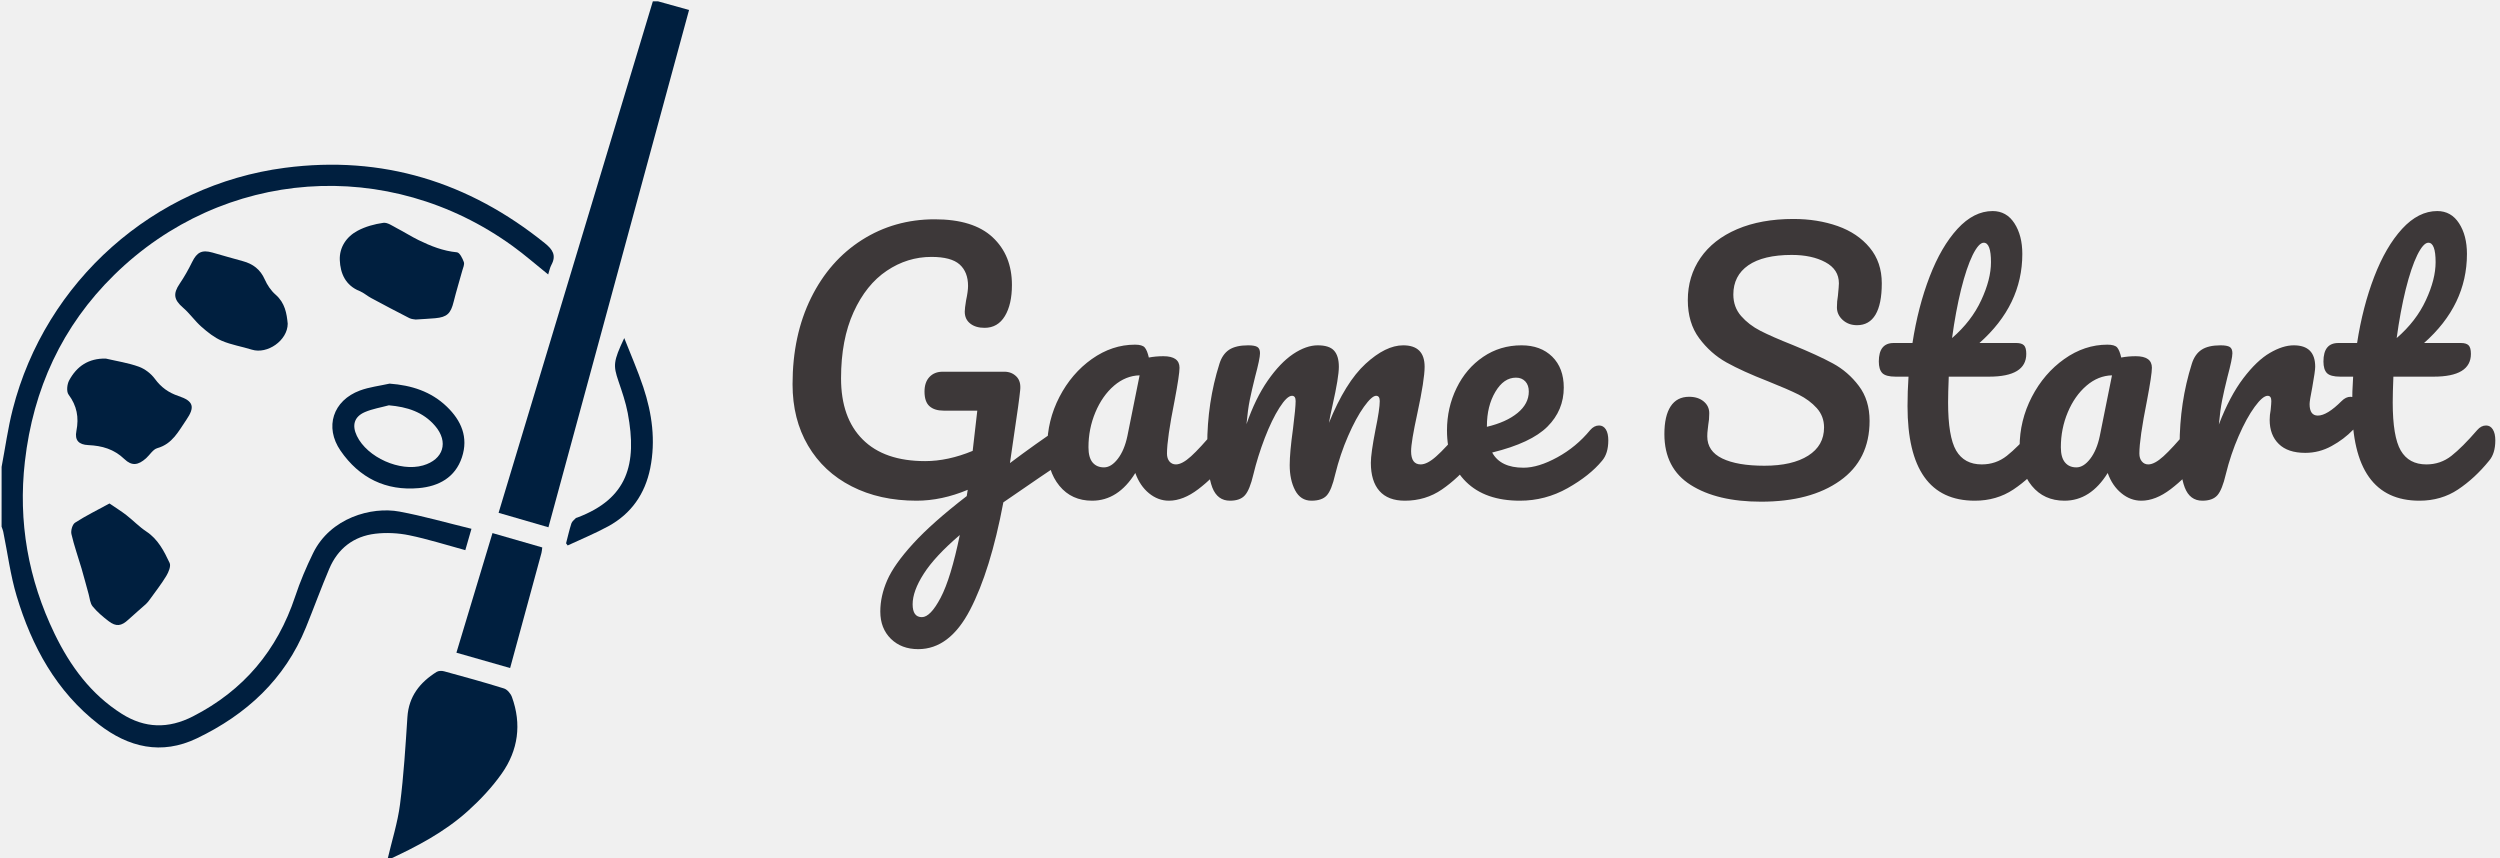
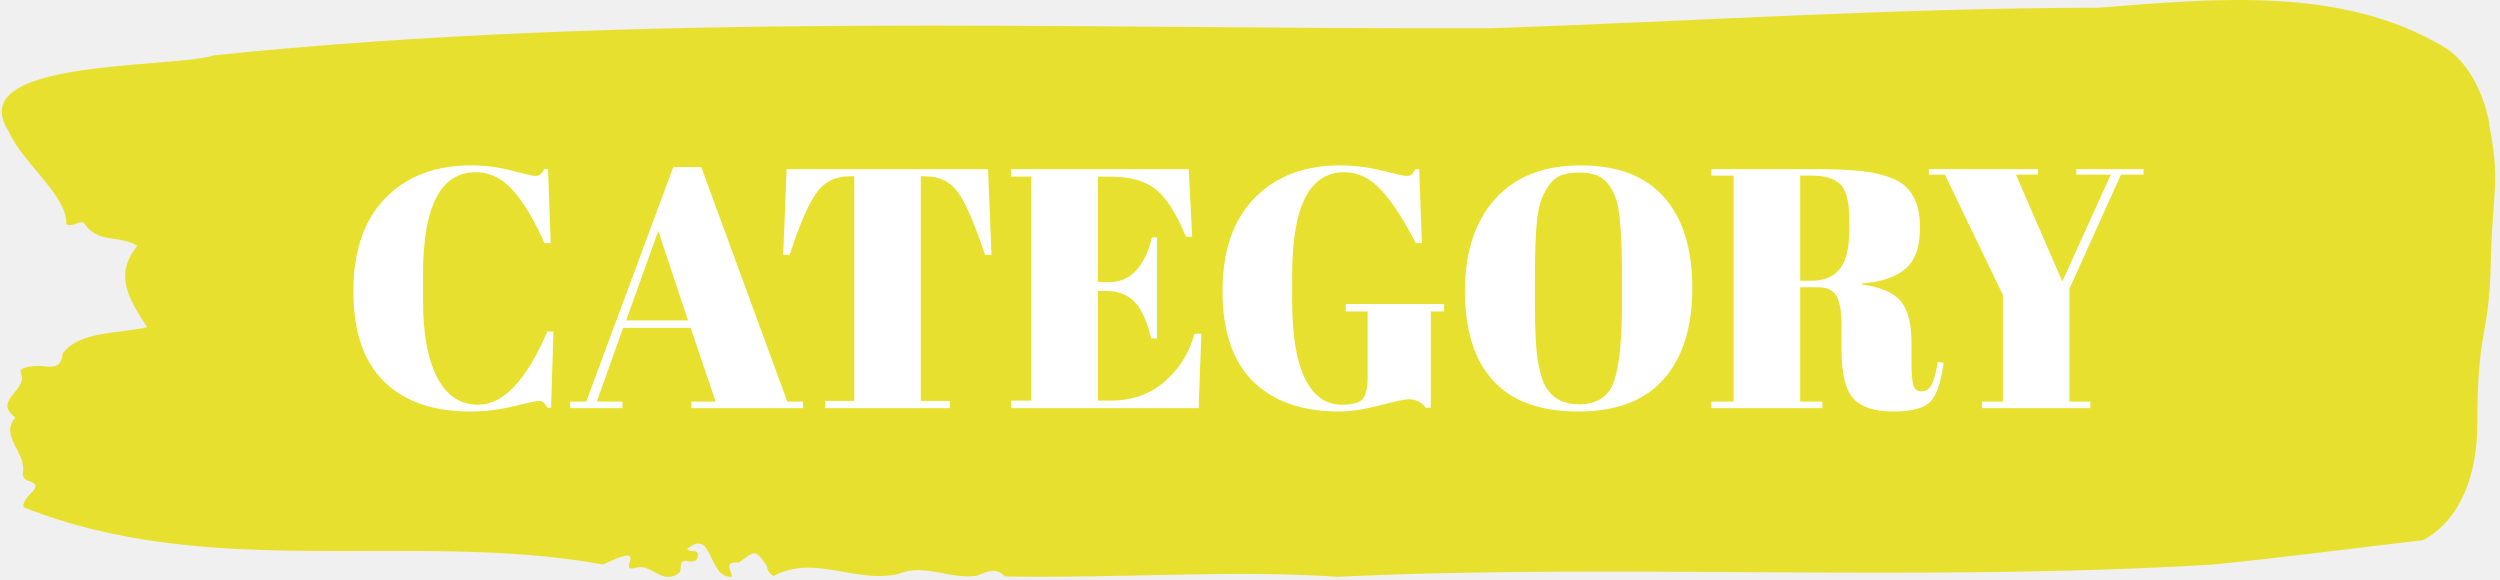
- <svg xmlns="http://www.w3.org/2000/svg" version="1.1" width="1000" height="343" viewBox="0 0 1000 343">
-   <g transform="matrix(1,0,0,1,-0.6060606,0.5412442)">
-     <svg viewBox="0 0 396 136" data-background-color="#ffffff" preserveAspectRatio="xMidYMid meet" height="343" width="1000">
-       <g id="tight-bounds" transform="matrix(1,0,0,1,0.24,-0.2146041)">
-         <svg viewBox="0 0 395.52 136.429" height="136.429" width="395.52">
+ <svg xmlns="http://www.w3.org/2000/svg" version="1.1" width="1000" height="232" viewBox="0 0 1000 232">
+   <g transform="matrix(1,0,0,1,-0.6056348,-0.6224439)">
+     <svg viewBox="0 0 396 92" data-background-color="#ffffff" preserveAspectRatio="xMidYMid meet" height="232" width="1000">
+       <g id="tight-bounds" transform="matrix(1,0,0,1,0.2400886,0.2468312)">
+         <svg viewBox="0 0 395.52 91.506" height="91.506" width="395.52">
          <g>
-             <svg viewBox="0 0 579.216 199.793" height="136.429" width="395.52">
-               <g transform="matrix(1,0,0,1,183.696,49.01965)">
-                 <svg viewBox="0 0 395.52 101.753" height="101.753" width="395.52">
+             <svg viewBox="0 0 395.52 91.506" height="91.506" width="395.52">
+               <g>
+                 <svg viewBox="0 0 395.52 91.506" height="91.506" width="395.52">
                  <g>
-                     <svg viewBox="0 0 395.52 101.753" height="101.753" width="395.52">
+                     <svg viewBox="0 0 395.52 91.506" height="91.506" width="395.52">
                      <g>
-                         <svg viewBox="0 0 395.52 101.753" height="101.753" width="395.52">
-                           <g transform="matrix(1,0,0,1,0,0)">
-                             <svg width="395.52" viewBox="3.2 -43.65 258.08 66.4" height="101.753" data-palette-color="#3d3839">
-                               <path d="M44.6-11.05Q45.25-11.05 45.63-10.43 46-9.8 46-8.85L46-8.85Q46-7.7 45.65-7.05 45.3-6.4 44.55-5.9L44.55-5.9Q41.6-3.95 35.15 0.5L35.15 0.5Q33.2 10.85 30.1 16.8 27 22.75 22.25 22.75L22.25 22.75Q19.7 22.75 18.1 21.18 16.5 19.6 16.5 17.05L16.5 17.05Q16.5 14.7 17.55 12.3 18.6 9.9 21.48 6.75 24.35 3.6 29.6-0.45L29.6-0.45 29.75-1.4Q25.8 0.25 22 0.25L22 0.25Q16.4 0.25 12.15-1.93 7.9-4.1 5.55-8.1 3.2-12.1 3.2-17.4L3.2-17.4Q3.2-24.8 6-30.48 8.8-36.15 13.73-39.28 18.65-42.4 24.75-42.4L24.75-42.4Q30.6-42.4 33.52-39.68 36.45-36.95 36.45-32.45L36.45-32.45Q36.45-29.5 35.38-27.73 34.3-25.95 32.3-25.95L32.3-25.95Q30.95-25.95 30.13-26.6 29.3-27.25 29.3-28.4L29.3-28.4Q29.3-28.9 29.5-30.1L29.5-30.1Q29.8-31.5 29.8-32.3L29.8-32.3Q29.8-34.4 28.53-35.55 27.25-36.7 24.25-36.7L24.25-36.7Q20.6-36.7 17.48-34.6 14.35-32.5 12.45-28.33 10.55-24.15 10.55-18.3L10.55-18.3Q10.55-12.3 13.83-9.03 17.1-5.75 23.3-5.75L23.3-5.75Q26.75-5.75 30.5-7.3L30.5-7.3 31.2-13.4 26.1-13.4Q24.7-13.4 23.95-14.08 23.2-14.75 23.2-16.3L23.2-16.3Q23.2-17.7 23.95-18.5 24.7-19.3 25.95-19.3L25.95-19.3 35.3-19.3Q36.4-19.3 37.13-18.57 37.85-17.85 37.7-16.5L37.7-16.5Q37.55-14.9 36.7-9.25L36.7-9.25 36.15-5.45Q40.15-8.45 43.45-10.65L43.45-10.65Q44.1-11.05 44.6-11.05L44.6-11.05ZM22.8 17.9Q24.1 17.9 25.65 14.95 27.2 12 28.55 5.45L28.55 5.45Q24.75 8.7 23.08 11.33 21.4 13.95 21.4 15.95L21.4 15.95Q21.4 17.9 22.8 17.9L22.8 17.9ZM48.6 0.25Q45.5 0.25 43.65-2 41.8-4.25 41.8-7.9L41.8-7.9Q41.8-11.9 43.65-15.48 45.5-19.05 48.57-21.23 51.65-23.4 55.1-23.4L55.1-23.4Q56.2-23.4 56.57-22.98 56.95-22.55 57.2-21.45L57.2-21.45Q58.25-21.65 59.4-21.65L59.4-21.65Q61.85-21.65 61.85-19.9L61.85-19.9Q61.85-18.85 61.1-14.9L61.1-14.9Q59.95-9.15 59.95-6.9L59.95-6.9Q59.95-6.15 60.32-5.7 60.7-5.25 61.3-5.25L61.3-5.25Q62.25-5.25 63.6-6.48 64.95-7.7 67.25-10.45L67.25-10.45Q67.85-11.15 68.6-11.15L68.6-11.15Q69.25-11.15 69.62-10.55 70-9.95 70-8.9L70-8.9Q70-6.9 69.05-5.8L69.05-5.8Q67-3.25 64.7-1.5 62.4 0.25 60.25 0.25L60.25 0.25Q58.6 0.25 57.22-0.88 55.85-2 55.15-3.95L55.15-3.95Q52.55 0.25 48.6 0.25L48.6 0.25ZM50.4-4.8Q51.5-4.8 52.5-6.1 53.5-7.4 53.95-9.55L53.95-9.55 55.8-18.75Q53.7-18.7 51.92-17.18 50.15-15.65 49.1-13.15 48.05-10.65 48.05-7.85L48.05-7.85Q48.05-6.3 48.67-5.55 49.3-4.8 50.4-4.8L50.4-4.8ZM69.5 0.25Q67.6 0.25 66.82-1.75 66.05-3.75 66.05-8.15L66.05-8.15Q66.05-14.65 67.9-20.5L67.9-20.5Q68.35-21.95 69.37-22.63 70.4-23.3 72.25-23.3L72.25-23.3Q73.25-23.3 73.65-23.05 74.05-22.8 74.05-22.1L74.05-22.1Q74.05-21.3 73.3-18.5L73.3-18.5Q72.8-16.5 72.5-15.03 72.2-13.55 72-11.35L72-11.35Q73.35-15.25 75.22-17.95 77.1-20.65 79.07-21.98 81.05-23.3 82.8-23.3L82.8-23.3Q84.55-23.3 85.27-22.5 86-21.7 86-20.05L86-20.05Q86-18.45 85.05-14.25L85.05-14.25Q84.65-12.45 84.5-11.55L84.5-11.55Q87-17.7 90.05-20.5 93.1-23.3 95.75-23.3L95.75-23.3Q99-23.3 99-20.05L99-20.05Q99-18.1 97.9-13L97.9-13Q96.95-8.65 96.95-7.25L96.95-7.25Q96.95-5.25 98.4-5.25L98.4-5.25Q99.4-5.25 100.77-6.48 102.15-7.7 104.45-10.45L104.45-10.45Q105.05-11.15 105.8-11.15L105.8-11.15Q106.45-11.15 106.82-10.55 107.2-9.95 107.2-8.9L107.2-8.9Q107.2-6.9 106.25-5.8L106.25-5.8Q104.1-3.15 101.62-1.45 99.15 0.25 96 0.25L96 0.25Q93.45 0.25 92.15-1.23 90.85-2.7 90.85-5.5L90.85-5.5Q90.85-6.9 91.55-10.5L91.55-10.5Q92.2-13.65 92.2-14.85L92.2-14.85Q92.2-15.65 91.65-15.65L91.65-15.65Q91-15.65 89.8-13.98 88.6-12.3 87.4-9.55 86.2-6.8 85.45-3.75L85.45-3.75Q84.9-1.35 84.17-0.55 83.45 0.25 81.85 0.25L81.85 0.25Q80.2 0.25 79.37-1.33 78.55-2.9 78.55-5.15L78.55-5.15Q78.55-7.05 79.05-10.65L79.05-10.65Q79.45-13.85 79.45-14.85L79.45-14.85Q79.45-15.65 78.9-15.65L78.9-15.65Q78.15-15.65 77-13.85 75.85-12.05 74.77-9.25 73.7-6.45 73.05-3.75L73.05-3.75Q72.5-1.4 71.77-0.58 71.05 0.25 69.5 0.25L69.5 0.25ZM125.44-11.15Q126.09-11.15 126.47-10.55 126.84-9.95 126.84-8.9L126.84-8.9Q126.84-6.9 125.89-5.8L125.89-5.8Q124.04-3.55 120.67-1.65 117.29 0.25 113.44 0.25L113.44 0.25Q108.19 0.25 105.29-2.6 102.39-5.45 102.39-10.4L102.39-10.4Q102.39-13.85 103.84-16.82 105.29-19.8 107.87-21.55 110.44-23.3 113.69-23.3L113.69-23.3Q116.59-23.3 118.34-21.58 120.09-19.85 120.09-16.9L120.09-16.9Q120.09-13.45 117.62-10.98 115.14-8.5 109.24-7.05L109.24-7.05Q110.49-4.75 113.99-4.75L113.99-4.75Q116.24-4.75 119.12-6.33 121.99-7.9 124.09-10.45L124.09-10.45Q124.69-11.15 125.44-11.15L125.44-11.15ZM112.84-18.4Q110.99-18.4 109.72-16.25 108.44-14.1 108.44-11.05L108.44-11.05 108.44-10.95Q111.39-11.65 113.09-13.05 114.79-14.45 114.79-16.3L114.79-16.3Q114.79-17.25 114.27-17.82 113.74-18.4 112.84-18.4L112.84-18.4ZM149.99 0.4Q143.34 0.4 139.34-2.13 135.34-4.65 135.34-9.85L135.34-9.85Q135.34-12.6 136.29-14.05 137.24-15.5 139.09-15.5L139.09-15.5Q140.44-15.5 141.29-14.8 142.14-14.1 142.14-13L142.14-13Q142.14-12 141.99-11.25L141.99-11.25Q141.99-11.05 141.91-10.55 141.84-10.05 141.84-9.5L141.84-9.5Q141.84-7.25 144.11-6.15 146.39-5.05 150.49-5.05L150.49-5.05Q154.74-5.05 157.14-6.58 159.54-8.1 159.54-10.85L159.54-10.85Q159.54-12.55 158.44-13.78 157.34-15 155.69-15.83 154.04-16.65 151.04-17.85L151.04-17.85Q147.19-19.35 144.76-20.7 142.34-22.05 140.61-24.38 138.89-26.7 138.89-30.15L138.89-30.15Q138.89-33.75 140.81-36.55 142.74-39.35 146.36-40.9 149.99-42.45 154.89-42.45L154.89-42.45Q158.54-42.45 161.59-41.38 164.64-40.3 166.46-38.1 168.29-35.9 168.29-32.7L168.29-32.7Q168.29-29.55 167.34-27.95 166.39-26.35 164.54-26.35L164.54-26.35Q163.24-26.35 162.36-27.15 161.49-27.95 161.49-29.05L161.49-29.05Q161.49-30 161.64-30.8L161.64-30.8Q161.79-32.3 161.79-32.7L161.79-32.7Q161.79-34.8 159.74-35.9 157.69-37 154.64-37L154.64-37Q150.34-37 148.06-35.43 145.79-33.85 145.79-31L145.79-31Q145.79-29.1 146.96-27.75 148.14-26.4 149.89-25.5 151.64-24.6 154.79-23.35L154.79-23.35Q158.59-21.8 160.89-20.55 163.19-19.3 164.81-17.15 166.44-15 166.44-11.85L166.44-11.85Q166.44-5.95 161.96-2.78 157.49 0.4 149.99 0.4L149.99 0.4ZM192.49-11.15Q193.14-11.15 193.51-10.55 193.89-9.95 193.89-8.9L193.89-8.9Q193.89-6.9 192.94-5.8L192.94-5.8Q190.79-3.15 188.24-1.45 185.69 0.25 182.39 0.25L182.39 0.25Q172.19 0.25 172.19-14.1L172.19-14.1Q172.19-16.3 172.34-18.55L172.34-18.55 170.39-18.55Q168.89-18.55 168.36-19.1 167.84-19.65 167.84-20.85L167.84-20.85Q167.84-23.65 170.09-23.65L170.09-23.65 172.94-23.65Q173.79-29.15 175.54-33.7 177.29-38.25 179.76-40.95 182.24-43.65 185.09-43.65L185.09-43.65Q187.19-43.65 188.39-41.8 189.59-39.95 189.59-37.15L189.59-37.15Q189.59-29.4 183.09-23.65L183.09-23.65 188.69-23.65Q189.49-23.65 189.84-23.3 190.19-22.95 190.19-22L190.19-22Q190.19-18.55 184.54-18.55L184.54-18.55 178.44-18.55Q178.34-16.05 178.34-14.65L178.34-14.65Q178.34-9.45 179.56-7.35 180.79-5.25 183.44-5.25L183.44-5.25Q185.59-5.25 187.24-6.55 188.89-7.85 191.14-10.45L191.14-10.45Q191.74-11.15 192.49-11.15L192.49-11.15ZM183.74-38.85Q182.99-38.85 182.06-36.98 181.14-35.1 180.31-31.78 179.49-28.45 178.94-24.4L178.94-24.4Q181.89-26.95 183.36-30.13 184.84-33.3 184.84-35.9L184.84-35.9Q184.84-38.85 183.74-38.85L183.74-38.85ZM195.98 0.25Q192.88 0.25 191.03-2 189.18-4.25 189.18-7.9L189.18-7.9Q189.18-11.9 191.03-15.48 192.88-19.05 195.96-21.23 199.03-23.4 202.48-23.4L202.48-23.4Q203.58-23.4 203.96-22.98 204.33-22.55 204.58-21.45L204.58-21.45Q205.63-21.65 206.78-21.65L206.78-21.65Q209.23-21.65 209.23-19.9L209.23-19.9Q209.23-18.85 208.48-14.9L208.48-14.9Q207.33-9.15 207.33-6.9L207.33-6.9Q207.33-6.15 207.71-5.7 208.08-5.25 208.68-5.25L208.68-5.25Q209.63-5.25 210.98-6.48 212.33-7.7 214.63-10.45L214.63-10.45Q215.23-11.15 215.98-11.15L215.98-11.15Q216.63-11.15 217.01-10.55 217.38-9.95 217.38-8.9L217.38-8.9Q217.38-6.9 216.43-5.8L216.43-5.8Q214.38-3.25 212.08-1.5 209.78 0.25 207.63 0.25L207.63 0.25Q205.98 0.25 204.61-0.88 203.23-2 202.53-3.95L202.53-3.95Q199.93 0.25 195.98 0.25L195.98 0.25ZM197.78-4.8Q198.88-4.8 199.88-6.1 200.88-7.4 201.33-9.55L201.33-9.55 203.18-18.75Q201.08-18.7 199.31-17.18 197.53-15.65 196.48-13.15 195.43-10.65 195.43-7.85L195.43-7.85Q195.43-6.3 196.06-5.55 196.68-4.8 197.78-4.8L197.78-4.8ZM216.88 0.25Q214.98 0.25 214.21-1.75 213.43-3.75 213.43-8.15L213.43-8.15Q213.43-14.65 215.28-20.5L215.28-20.5Q215.73-21.95 216.76-22.63 217.78-23.3 219.63-23.3L219.63-23.3Q220.63-23.3 221.03-23.05 221.43-22.8 221.43-22.1L221.43-22.1Q221.43-21.3 220.68-18.5L220.68-18.5Q220.18-16.5 219.88-15 219.58-13.5 219.38-11.3L219.38-11.3Q221.03-15.6 223.08-18.3 225.13-21 227.11-22.15 229.08-23.3 230.73-23.3L230.73-23.3Q233.98-23.3 233.98-20.05L233.98-20.05Q233.98-19.4 233.53-16.9L233.53-16.9Q233.13-14.9 233.13-14.4L233.13-14.4Q233.13-12.65 234.38-12.65L234.38-12.65Q235.78-12.65 237.98-14.85L237.98-14.85Q238.63-15.5 239.33-15.5L239.33-15.5Q239.98-15.5 240.36-14.93 240.73-14.35 240.73-13.4L240.73-13.4Q240.73-11.55 239.73-10.5L239.73-10.5Q238.33-9.05 236.46-8.03 234.58-7 232.48-7L232.48-7Q229.83-7 228.46-8.35 227.08-9.7 227.08-12L227.08-12Q227.08-12.75 227.23-13.5L227.23-13.5Q227.33-14.5 227.33-14.85L227.33-14.85Q227.33-15.65 226.78-15.65L226.78-15.65Q226.03-15.65 224.81-13.98 223.58-12.3 222.38-9.55 221.18-6.8 220.43-3.75L220.43-3.75Q219.88-1.4 219.16-0.58 218.43 0.25 216.88 0.25L216.88 0.25ZM259.88-11.15Q260.53-11.15 260.9-10.55 261.28-9.95 261.28-8.9L261.28-8.9Q261.28-6.9 260.33-5.8L260.33-5.8Q258.18-3.15 255.63-1.45 253.08 0.25 249.78 0.25L249.78 0.25Q239.58 0.25 239.58-14.1L239.58-14.1Q239.58-16.3 239.73-18.55L239.73-18.55 237.78-18.55Q236.28-18.55 235.75-19.1 235.23-19.65 235.23-20.85L235.23-20.85Q235.23-23.65 237.48-23.65L237.48-23.65 240.33-23.65Q241.18-29.15 242.93-33.7 244.68-38.25 247.15-40.95 249.63-43.65 252.48-43.65L252.48-43.65Q254.58-43.65 255.78-41.8 256.98-39.95 256.98-37.15L256.98-37.15Q256.98-29.4 250.48-23.65L250.48-23.65 256.08-23.65Q256.88-23.65 257.23-23.3 257.58-22.95 257.58-22L257.58-22Q257.58-18.55 251.93-18.55L251.93-18.55 245.83-18.55Q245.73-16.05 245.73-14.65L245.73-14.65Q245.73-9.45 246.95-7.35 248.18-5.25 250.83-5.25L250.83-5.25Q252.98-5.25 254.63-6.55 256.28-7.85 258.53-10.45L258.53-10.45Q259.13-11.15 259.88-11.15L259.88-11.15ZM251.13-38.85Q250.38-38.85 249.45-36.98 248.53-35.1 247.7-31.78 246.88-28.45 246.33-24.4L246.33-24.4Q249.28-26.95 250.75-30.13 252.23-33.3 252.23-35.9L252.23-35.9Q252.23-38.85 251.13-38.85L251.13-38.85Z" opacity="1" transform="matrix(1,0,0,1,0,0)" fill="#3d3839" class="undefined-text-0" data-fill-palette-color="primary" id="text-0" />
+                         <svg viewBox="0 0 395.52 91.506" height="91.506" width="395.52">
+                           <path d="M394.594 19.626C392.735 10.128 387.435 7.487 387.435 7.487 371.165-2.296 350.86-0.187 332.619 1.219 300.414 1.276 268.339 3.365 236.208 4.486 168.767 4.657 100.749 1.845 33.643 8.779 27.339 10.907-6.54 9.197 1.121 20.842 3.129 25.686 10.456 31.062 10.232 35.508 11.236 36.286 12.631 34.501 13.226 35.622 15.309 38.642 18.711 37.217 21.501 39.003 17.614 43.771 20.403 47.741 23.062 51.902 18.377 52.984 12.371 52.472 9.675 56.062 9.396 58.664 7.89 58.171 6.235 58.057 5.026 57.981 2.59 58.266 2.999 59.082 4.394 61.875-1.594 63.49 2.162 66.225-0.422 69.189 3.948 71.753 3.353 74.964 3.278 75.609 3.687 76.16 4.338 76.312 7.22 77.129 3.018 78.725 3.464 80.454 33.029 92.27 65.104 84.101 95.394 89.534 103.259 85.735 97.346 90.883 100.489 90.085 102.943 89.154 104.728 93.01 107.499 90.826 107.927 90.199 107.276 88.717 108.8 89.002 109.6 89.154 110.307 89.116 110.418 88.242 110.586 86.931 109.117 87.748 108.726 87.064 112.947 83.607 111.906 91.833 115.866 91.491 115.68 90.484 114.528 89.04 116.889 89.23 119.232 87.786 119.306 86.59 121.389 89.838 121.463 90.541 121.835 91.035 122.43 91.377 128.938 87.843 135.409 92.63 142.233 91.035 146.417 89.287 150.433 91.985 154.672 91.32 156.16 90.788 157.666 89.838 159.098 91.434 176.632 91.776 195.319 90.351 211.943 91.491 256.364 89.363 303.836 92.365 350.674 89.553 361.719 88.47 373.192 86.931 383.958 85.697 383.958 85.697 392.679 82.315 392.679 67.118S394.538 53.82 394.817 41.719C395.096 29.619 396.398 29.125 394.538 19.626Z" opacity="1" fill="#e8e02e" data-fill-palette-color="tertiary" />
+                           <g transform="matrix(1,0,0,1,55.76832,26.23067)">
+                             <svg width="283.983" viewBox="2.05 -35.55 262.18 36.05" height="39.045" data-palette-color="#ffffff">
+                               <path d="M20-34.55L20-34.55Q12.25-34.55 12.25-19.6L12.25-19.6 12.25-15.65Q12.25-8.55 14.3-4.53 16.35-0.5 20.35-0.5L20.35-0.5Q25.85-0.5 30.45-11.2L30.45-11.2 31.35-11.2 31-0.05 30.45-0.05Q30.15-0.6 29.9-0.83 29.65-1.05 29.18-1.05 28.7-1.05 25.55-0.28 22.4 0.5 19.15 0.5L19.15 0.5Q11 0.5 6.53-3.9 2.05-8.3 2.05-17.13 2.05-25.95 6.73-30.75 11.4-35.55 19.3-35.55L19.3-35.55Q22.35-35.55 25.28-34.77 28.2-34 28.7-34 29.2-34 29.45-34.23 29.7-34.45 30-35L30-35 30.55-35 30.95-24.15 30.05-24.15Q27.8-29.2 25.43-31.88 23.05-34.55 20-34.55ZM51.55-0.95L55.1-0.95 51.45-11.75 41.55-11.75 37.7-0.95 41.45-0.95 41.45 0 33.8 0 33.8-0.95 36.15-0.95 48.9-35.3 53-35.3 65.6-0.95 67.9-0.95 67.9 0 51.55 0 51.55-0.95ZM51.05-12.85L46.7-25.95 42-12.85 51.05-12.85ZM65.5-35L95-35 95.5-22.45 94.55-22.45Q92.35-29.1 90.65-31.53 88.95-33.95 85.75-33.95L85.75-33.95 85.15-33.95 85.15-1.05 89.4-1.05 89.4 0 71.15 0 71.15-1.05 75.4-1.05 75.4-33.95 74.75-33.95Q71.55-33.95 69.8-31.43 68.05-28.9 65.95-22.45L65.95-22.45 65-22.45 65.5-35ZM98.39-33.9L98.39-35 124.39-35 124.89-25.1 123.99-25.1Q121.89-30.15 119.59-32.02 117.29-33.9 112.84-33.9L112.84-33.9 111.09-33.9 111.09-18.45 112.79-18.45Q115.14-18.45 116.74-20.23 118.34-22 118.99-25L118.99-25 119.74-25 119.74-10.2 118.89-10.2Q117.99-13.95 116.47-15.55 114.94-17.15 112.29-17.15L112.29-17.15 111.09-17.15 111.09-1.1 112.99-1.1Q117.59-1.1 120.82-3.85 124.04-6.6 125.24-10.9L125.24-10.9 126.24-10.9 125.84 0 98.39 0 98.39-1.1 101.34-1.1 101.34-33.9 98.39-33.9ZM146.79-0.5L146.79-0.5Q149.24-0.5 149.92-1.4 150.59-2.3 150.59-4.45L150.59-4.45 150.59-14.15 147.39-14.15 147.39-15.25 161.79-15.25 161.79-14.15 159.84-14.15 159.84-0.05 159.09-0.05Q158.19-1.3 156.54-1.3L156.54-1.3Q155.84-1.3 152.37-0.4 148.89 0.5 146.44 0.5L146.44 0.5Q138.29 0.5 133.82-3.9 129.34-8.3 129.34-17.13 129.34-25.95 134.02-30.75 138.69-35.55 146.59-35.55L146.59-35.55Q149.64-35.55 152.72-34.77 155.79-34 156.29-34 156.79-34 157.04-34.23 157.29-34.45 157.59-35L157.59-35 158.14-35 158.54-24.15 157.64-24.15Q155.19-29 152.72-31.78 150.24-34.55 147.19-34.55L147.19-34.55Q139.54-34.55 139.54-19.6L139.54-19.6 139.54-15.65Q139.54-8.15 141.42-4.33 143.29-0.5 146.79-0.5ZM187.84-15.45L187.84-15.45 187.84-19.15Q187.84-28.3 186.94-30.7L186.94-30.7Q185.94-33.45 184.09-34.1L184.09-34.1Q183.04-34.5 181.54-34.5 180.04-34.5 178.96-34.1 177.89-33.7 177.19-32.7 176.49-31.7 176.06-30.6 175.64-29.5 175.39-27.5L175.39-27.5Q175.09-24.6 175.09-18.95L175.09-18.95 175.09-15.35Q175.09-9.25 175.56-6.68 176.04-4.1 176.74-3L176.74-3Q178.29-0.55 181.54-0.55L181.54-0.55Q185.49-0.55 186.66-3.88 187.84-7.2 187.84-15.45ZM181.44 0.5Q173.09 0.5 168.96-4.03 164.84-8.55 164.84-17.13 164.84-25.7 169.26-30.63 173.69-35.55 181.79-35.55 189.89-35.55 194.01-30.88 198.14-26.2 198.14-17.6 198.14-9 193.96-4.25 189.79 0.5 181.44 0.5ZM216.59-17.7L216.59-17.7 213.94-17.7 213.94-0.95 217.19-0.95 217.19 0 200.94 0 200.94-0.95 204.19-0.95 204.19-34.05 200.94-34.05 200.94-35 216.04-35Q222.54-35 225.26-34.33 227.99-33.65 229.09-32.7L229.09-32.7Q231.49-30.75 231.49-26.5 231.49-22.25 229.39-20.43 227.29-18.6 222.99-18.25L222.99-18.25 222.99-18.1Q227.04-17.55 228.64-15.7 230.24-13.85 230.24-9.5L230.24-9.5 230.24-6.85Q230.24-4.25 230.51-3.35 230.79-2.45 231.69-2.45 232.59-2.45 233.11-3.28 233.64-4.1 234.09-6.75L234.09-6.75 234.94-6.65Q234.39-2.4 233.01-0.95 231.64 0.5 227.54 0.5 223.44 0.5 221.71-1.43 219.99-3.35 219.99-8.65L219.99-8.65 219.99-12.3Q219.99-15.1 219.26-16.4 218.54-17.7 216.59-17.7ZM215.59-34.05L213.94-34.05 213.94-18.65 215.54-18.65Q218.39-18.65 219.76-20.4 221.14-22.15 221.14-26.1L221.14-26.1 221.14-27.55Q221.14-31.5 219.81-32.77 218.49-34.05 215.59-34.05L215.59-34.05ZM245.53-34.2L252.33-18.55 259.43-34.2 254.38-34.2 254.38-35 264.23-35 264.23-34.2 260.93-34.2 253.38-17.5 253.38-0.95 256.43-0.95 256.43 0 240.58 0 240.58-0.95 243.63-0.95 243.63-16.55 235.13-34.2 232.78-34.2 232.78-35 248.78-35 248.78-34.2 245.53-34.2Z" opacity="1" transform="matrix(1,0,0,1,0,0)" fill="#ffffff" class="undefined-text-0" data-fill-palette-color="quaternary" id="text-0" />
                            </svg>
                          </g>
                        </svg>
                      </g>
                    </svg>
                  </g>
                </svg>
              </g>
-               <g>
-                 <svg viewBox="0 0 159.674 199.793" height="199.793" width="159.674">
-                   <g>
-                     <svg version="1.1" x="0" y="0" viewBox="12.191 2.694 75.614 94.612" enable-background="new 0 0 100 100" xml:space="preserve" height="199.793" width="159.674" class="icon-icon-0" data-fill-palette-color="accent" id="icon-0">
-                       <path d="M12.194 54.046c0.401-2.11 0.692-4.249 1.222-6.326C17.01 33.632 28.94 23.03 43.362 21.149c10.714-1.397 20.204 1.543 28.583 8.295 0.866 0.698 1.287 1.342 0.712 2.4-0.166 0.306-0.227 0.67-0.346 1.038-1.333-1.071-2.578-2.163-3.914-3.129-13.646-9.875-31.826-8.593-43.832 3.191-5.719 5.614-8.898 12.54-9.809 20.5-0.759 6.634 0.365 12.962 3.262 18.953 1.712 3.541 3.997 6.664 7.393 8.808 2.539 1.603 5.117 1.668 7.826 0.282 5.585-2.857 9.275-7.261 11.246-13.19 0.541-1.628 1.216-3.224 1.971-4.766 1.902-3.886 6.421-5.14 9.491-4.57 2.628 0.488 5.208 1.234 7.927 1.894-0.237 0.822-0.441 1.534-0.676 2.349-2.098-0.569-4.11-1.213-6.167-1.637-1.209-0.249-2.509-0.316-3.734-0.17-2.382 0.283-4.115 1.624-5.059 3.844-0.906 2.133-1.697 4.314-2.57 6.461-2.321 5.71-6.546 9.586-11.994 12.2-3.895 1.869-7.519 1.001-10.796-1.541-4.667-3.619-7.362-8.569-9.025-14.102-0.692-2.303-0.994-4.722-1.479-7.088-0.038-0.187-0.12-0.366-0.181-0.548C12.194 58.431 12.194 56.238 12.194 54.046z" fill="#001f3f" data-fill-palette-color="accent" />
-                       <path d="M72.338 60.688c-1.847-0.536-3.588-1.041-5.482-1.591 5.669-18.799 11.325-37.55 17.01-56.403 1.318 0.367 2.551 0.711 3.939 1.097C82.647 22.768 77.501 41.697 72.338 60.688z" fill="#001f3f" data-fill-palette-color="accent" />
-                       <path d="M54.617 97.306c0.503-2.15 1.138-4.122 1.397-6.142 0.409-3.185 0.604-6.4 0.814-9.607 0.15-2.281 1.378-3.808 3.207-4.959 0.21-0.132 0.571-0.139 0.825-0.07 2.204 0.602 4.409 1.206 6.589 1.889 0.36 0.113 0.736 0.559 0.873 0.935 1.088 2.989 0.689 5.861-1.117 8.421-1.058 1.501-2.348 2.88-3.716 4.112C60.909 94.213 57.852 95.822 54.617 97.306z" fill="#001f3f" data-fill-palette-color="accent" />
-                       <path d="M23.65 42.132c1.217 0.286 2.47 0.473 3.638 0.895 0.671 0.242 1.343 0.762 1.767 1.339 0.685 0.933 1.508 1.521 2.59 1.883 1.655 0.555 1.847 1.197 0.86 2.633-0.852 1.239-1.52 2.637-3.186 3.103-0.481 0.134-0.823 0.745-1.244 1.119-0.855 0.759-1.553 0.873-2.378 0.082-1.138-1.091-2.45-1.468-3.961-1.536-1.056-0.047-1.518-0.526-1.317-1.55 0.296-1.507 0.057-2.772-0.864-4.013-0.246-0.332-0.161-1.129 0.068-1.554C20.458 42.981 21.749 42.097 23.65 42.132z" fill="#001f3f" data-fill-palette-color="accent" />
-                       <path d="M57.736 37.838c-0.123-0.026-0.443-0.028-0.699-0.158-1.41-0.718-2.809-1.46-4.203-2.209-0.436-0.235-0.82-0.584-1.273-0.767-1.545-0.624-2.112-1.936-2.171-3.399-0.057-1.409 0.728-2.579 1.967-3.237 0.856-0.455 1.852-0.728 2.816-0.865 0.461-0.066 1.01 0.34 1.49 0.588 0.81 0.418 1.579 0.914 2.397 1.314 1.335 0.654 2.702 1.196 4.219 1.34 0.293 0.028 0.609 0.661 0.755 1.072 0.094 0.265-0.088 0.637-0.175 0.954-0.312 1.143-0.664 2.276-0.949 3.425-0.316 1.277-0.721 1.678-2.016 1.798C59.234 37.754 58.572 37.783 57.736 37.838z" fill="#001f3f" data-fill-palette-color="accent" />
-                       <path d="M24.058 58.07c0.728 0.498 1.319 0.862 1.864 1.286 0.747 0.582 1.41 1.282 2.195 1.801 1.287 0.85 1.941 2.151 2.556 3.452 0.165 0.349-0.115 1.015-0.365 1.43-0.538 0.892-1.187 1.717-1.796 2.565-0.134 0.186-0.274 0.375-0.443 0.528-0.634 0.574-1.294 1.12-1.92 1.703-0.782 0.73-1.352 0.819-2.197 0.17-0.629-0.483-1.25-1.007-1.748-1.617-0.281-0.344-0.313-0.895-0.442-1.357-0.263-0.936-0.503-1.879-0.777-2.812-0.37-1.262-0.819-2.505-1.112-3.784-0.087-0.381 0.105-1.062 0.398-1.251C21.445 59.425 22.709 58.805 24.058 58.07z" fill="#001f3f" data-fill-palette-color="accent" />
-                       <path d="M43.662 38.301c-0.014 1.846-2.247 3.383-3.944 2.851-1.098-0.344-2.258-0.527-3.308-0.976-0.811-0.347-1.547-0.934-2.219-1.525-0.734-0.644-1.302-1.478-2.04-2.115-1.013-0.873-1.124-1.53-0.37-2.64 0.515-0.758 0.966-1.566 1.371-2.389 0.528-1.074 1.077-1.361 2.229-1.035 1.113 0.316 2.223 0.641 3.339 0.943 1.12 0.302 1.931 0.91 2.417 2.014 0.272 0.618 0.688 1.236 1.194 1.676C43.365 36.005 43.555 37.175 43.662 38.301z" fill="#001f3f" data-fill-palette-color="accent" />
-                       <path d="M71.659 62.906c-0.04 0.283-0.046 0.449-0.088 0.605-1.136 4.182-2.276 8.363-3.447 12.659-1.975-0.565-3.897-1.114-5.907-1.688 1.325-4.395 2.63-8.722 3.967-13.155C68.036 61.861 69.804 62.371 71.659 62.906z" fill="#001f3f" data-fill-palette-color="accent" />
-                       <path d="M54.866 44.888c2.415 0.18 4.559 0.861 6.296 2.532 1.59 1.53 2.395 3.372 1.661 5.577-0.742 2.231-2.569 3.189-4.73 3.383-3.637 0.327-6.559-1.12-8.621-4.115-1.788-2.597-0.832-5.518 2.131-6.619C52.641 45.261 53.775 45.134 54.866 44.888zM54.786 47.273c-0.882 0.241-1.805 0.388-2.637 0.746-1.181 0.508-1.442 1.457-0.879 2.623 1.144 2.37 4.745 3.975 7.278 3.244 2.246-0.648 2.843-2.579 1.324-4.35C58.549 47.993 56.791 47.448 54.786 47.273z" fill="#001f3f" data-fill-palette-color="accent" />
-                       <path d="M74.278 62.451c0.19-0.731 0.356-1.471 0.586-2.19 0.071-0.221 0.31-0.391 0.482-0.576 0.04-0.043 0.121-0.049 0.183-0.072 5.509-2.08 6.592-5.863 5.535-11.477-0.225-1.196-0.632-2.364-1.024-3.521-0.588-1.733-0.577-2.158 0.637-4.738 0.705 1.8 1.487 3.573 2.097 5.405 0.964 2.895 1.37 5.872 0.761 8.907-0.566 2.817-2.081 5.008-4.616 6.39-1.443 0.787-2.974 1.412-4.465 2.11C74.395 62.611 74.336 62.531 74.278 62.451z" fill="#001f3f" data-fill-palette-color="accent" />
-                     </svg>
-                   </g>
-                 </svg>
-               </g>
+               <g />
            </svg>
          </g>
          <defs />
        </svg>
-         <rect width="395.52" height="136.429" fill="none" stroke="none" visibility="hidden" />
+         <rect width="395.52" height="91.506" fill="none" stroke="none" visibility="hidden" />
      </g>
    </svg>
  </g>
</svg>
